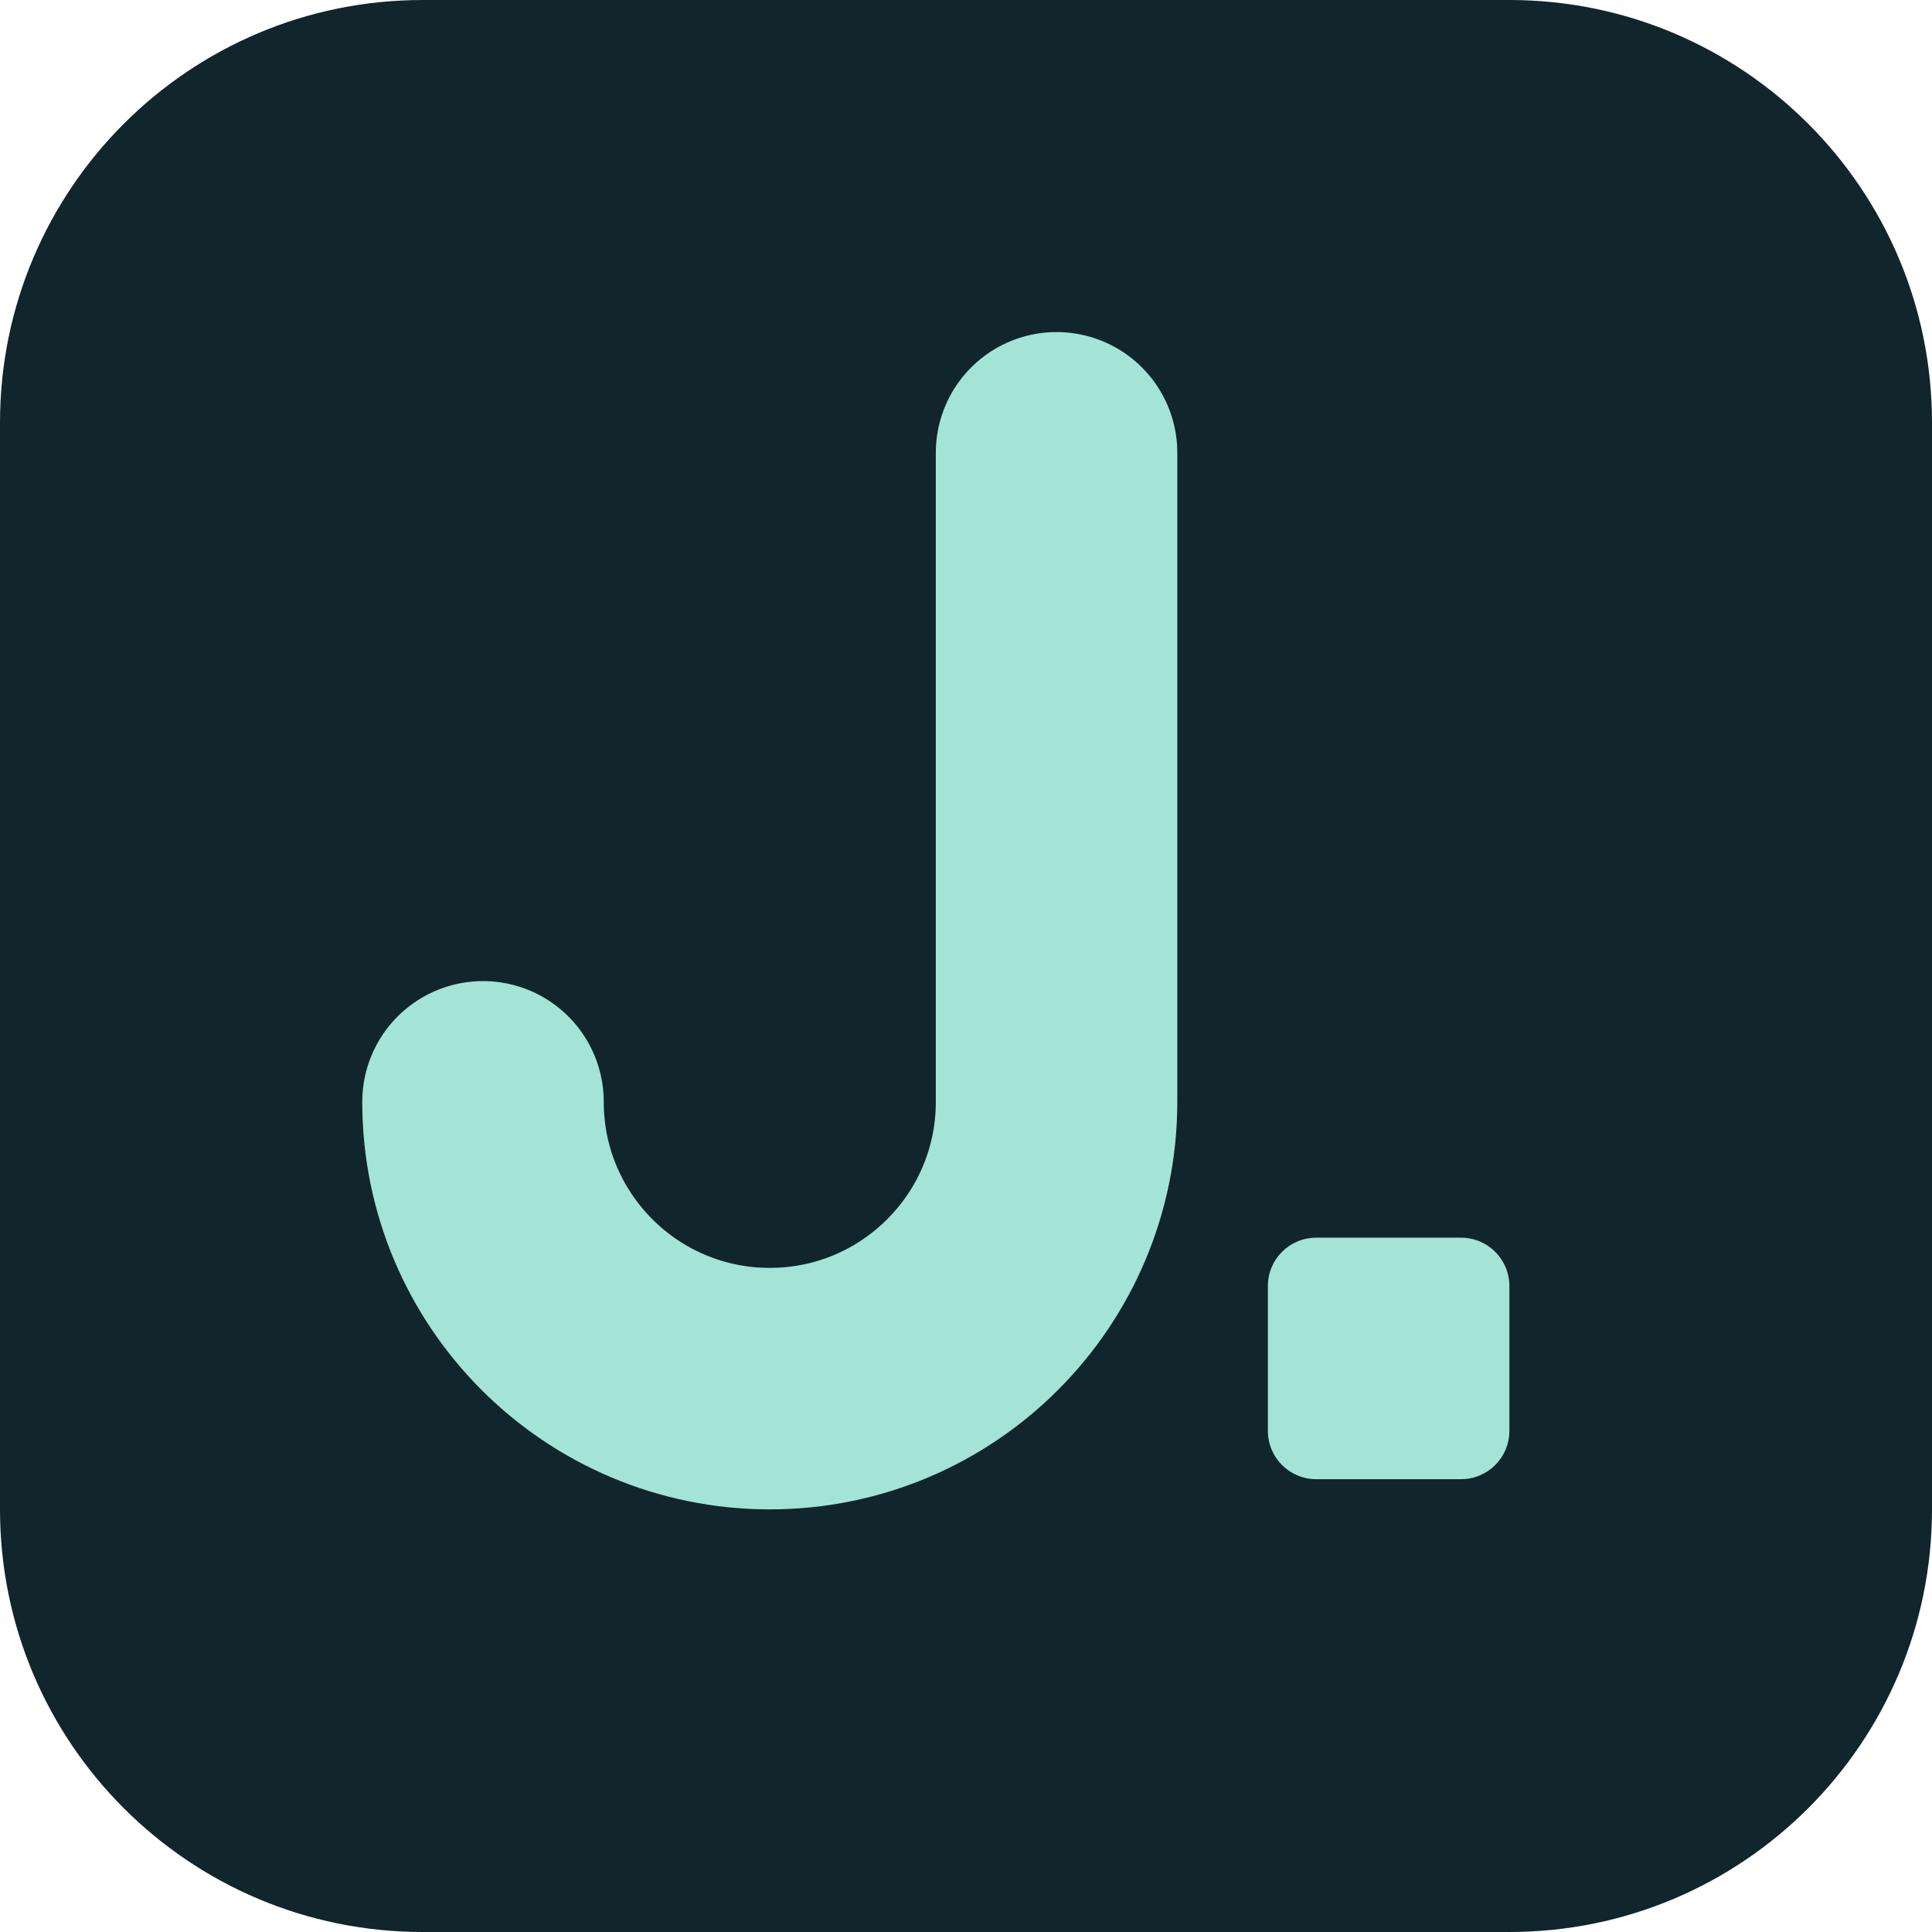
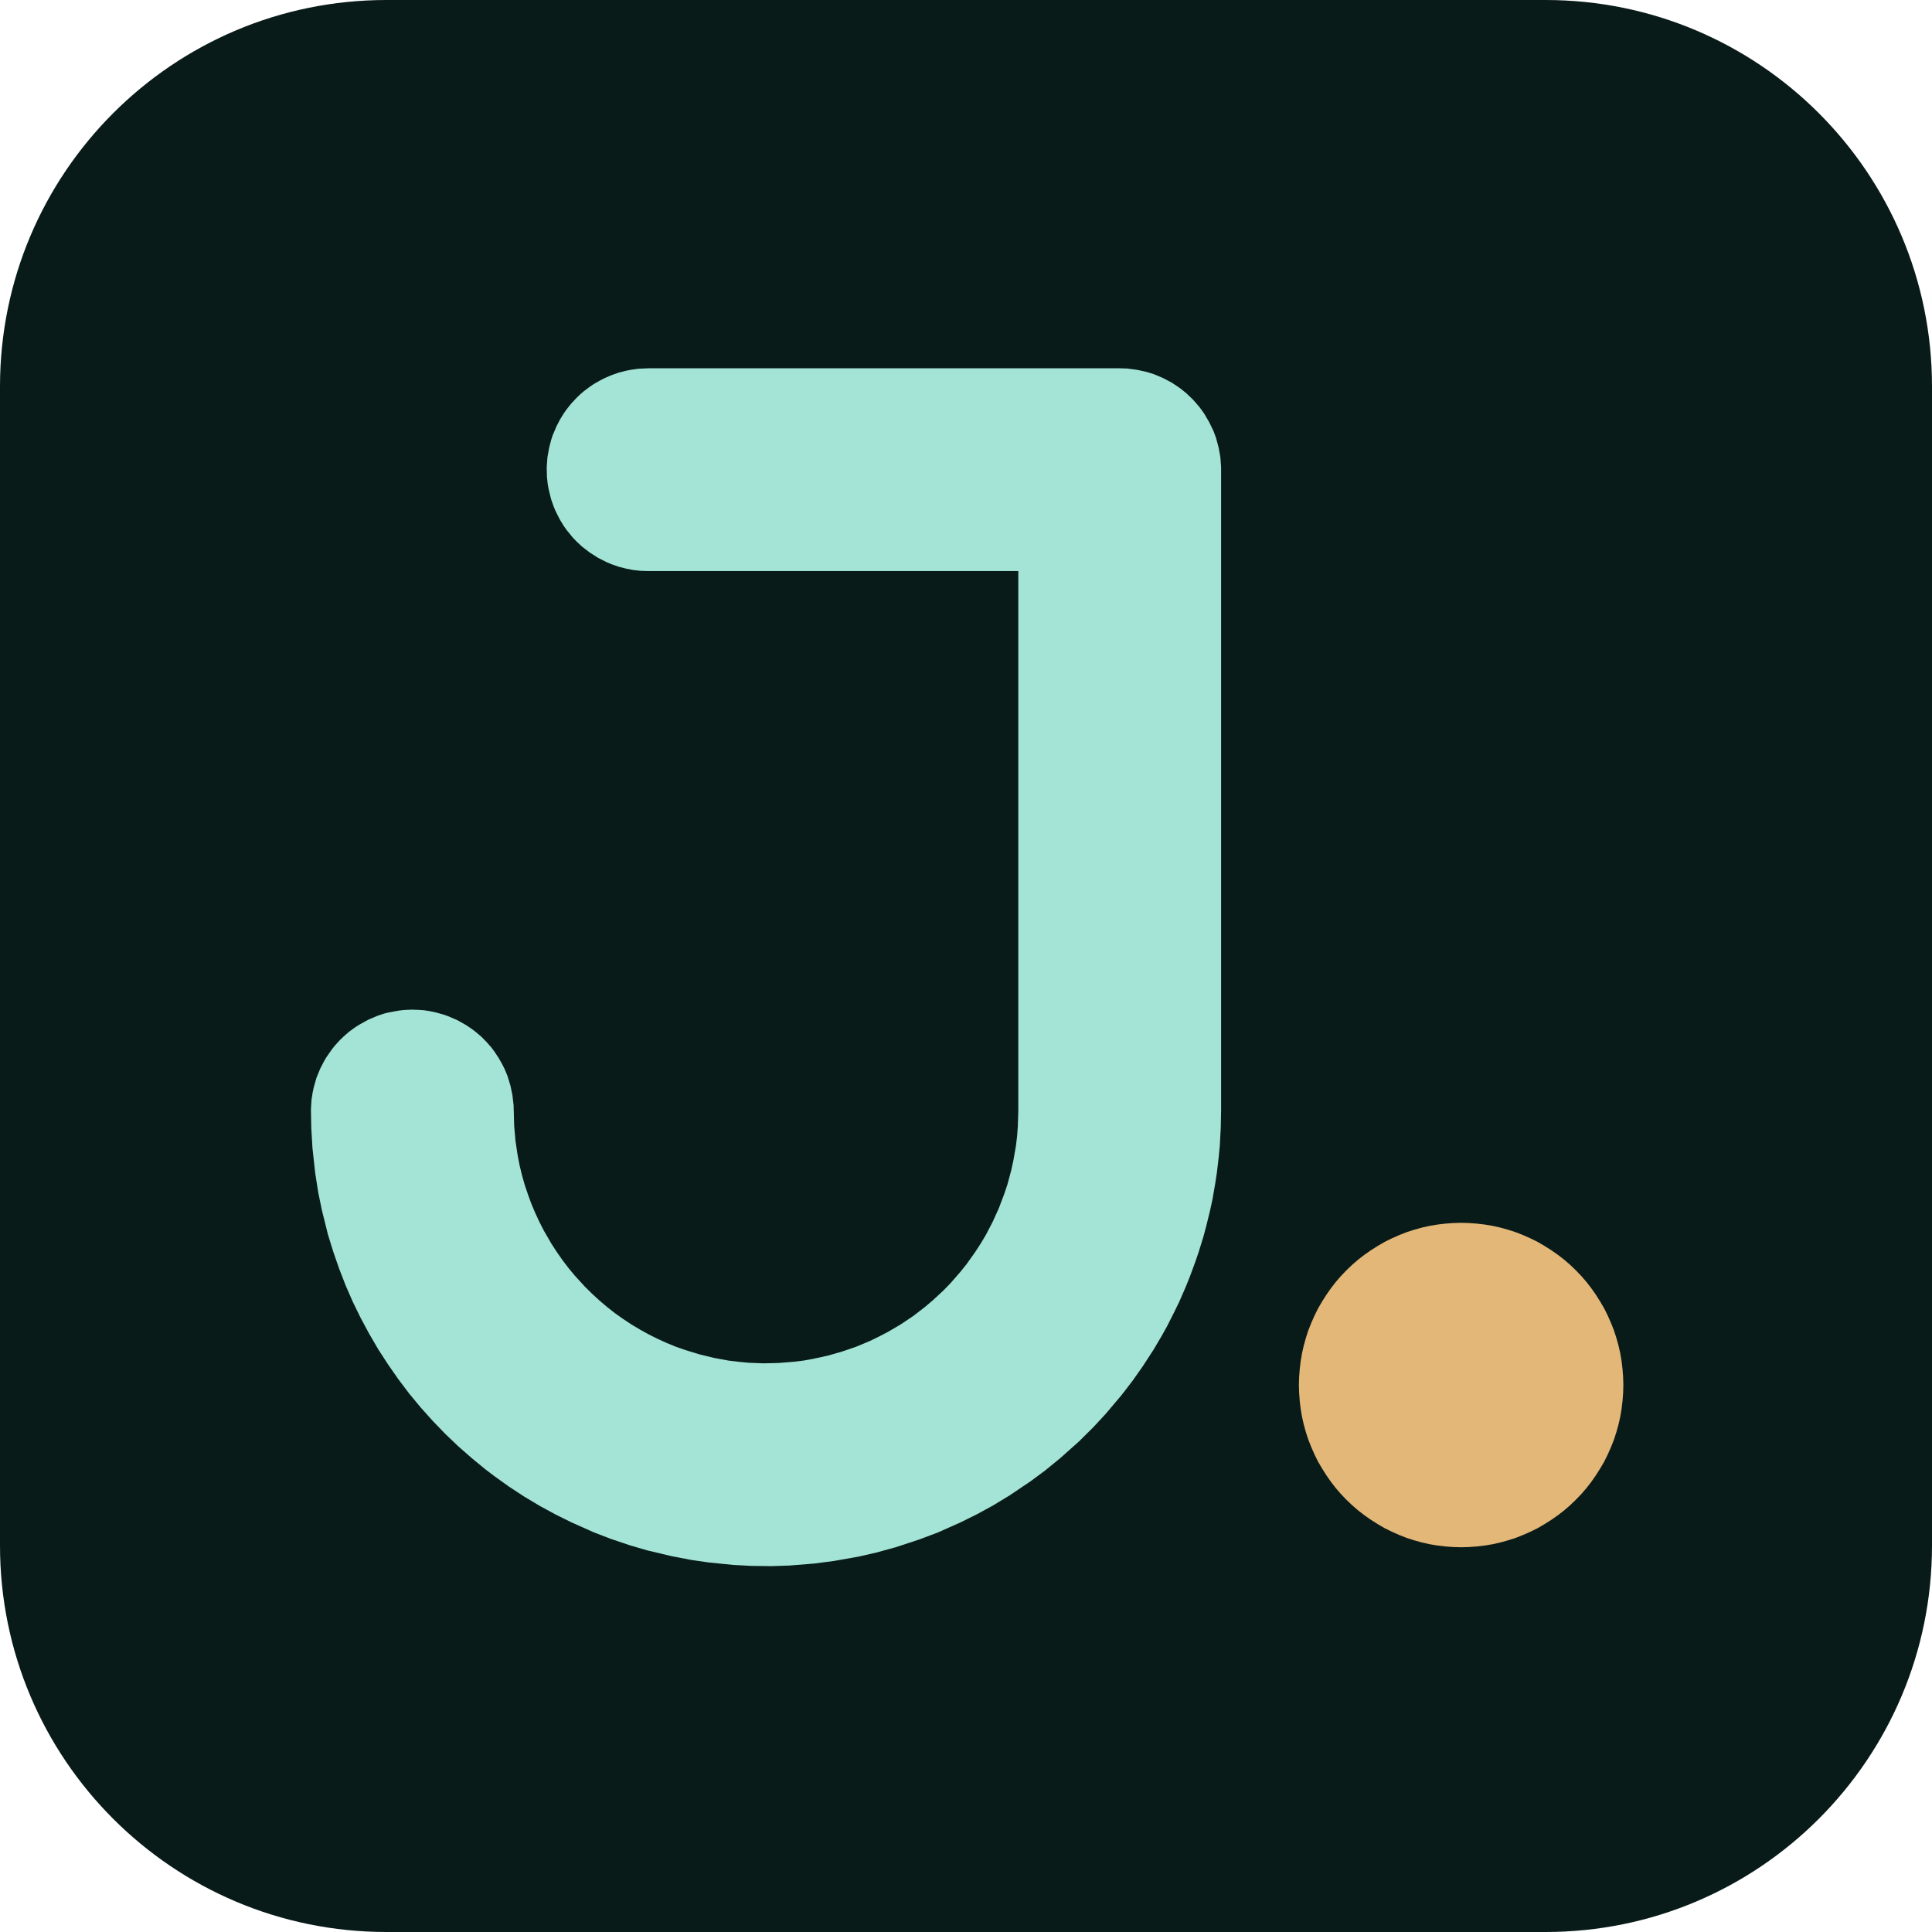
- <svg xmlns="http://www.w3.org/2000/svg" viewBox="0 0 64 64">
-   <rect width="64" height="64" rx="14" fill="#10252C" />
-   <path d="M35 15v21.5a9.5 9.5 0 0 1-19 0" fill="none" stroke="#A3E4D7" stroke-width="8" stroke-linecap="round" />
-   <rect x="42" y="41" width="8" height="8" rx="1.6" fill="#A3E4D7" />
+ <svg xmlns="http://www.w3.org/2000/svg" width="64" height="64" viewBox="0 0 64 64">
+   <rect width="64" height="64" rx="12.8" fill="#091B19" />
+   <g transform="translate(10.3 12.2) scale(0.039055) translate(199.9958 1000)">
+     <path fill="#A3E4D7" d="M400.0 -828.0 400.0 -370.4 399.6 -357.3 399.0 -348.9 398.0 -340.5 395.8 -328.0 394.0 -319.7 390.7 -307.5 388.0 -299.5 383.5 -287.6 378.3 -276.1 372.4 -264.8 368.1 -257.6 363.5 -250.5 356.1 -240.1 350.8 -233.5 342.5 -224.0 336.6 -217.9 327.3 -209.3 320.8 -203.8 310.8 -196.1 300.2 -189.0 289.3 -182.6 281.8 -178.7 274.2 -175.0 262.5 -170.1 250.5 -166.0 238.3 -162.5 225.9 -159.8 217.6 -158.3 209.2 -157.3 196.6 -156.3 183.9 -156.0 171.2 -156.5 162.8 -157.3 154.4 -158.3 141.9 -160.6 129.6 -163.6 117.5 -167.3 109.5 -170.1 101.7 -173.3 94.0 -176.8 86.4 -180.6 79.0 -184.7 71.8 -189.0 64.7 -193.7 57.8 -198.6 51.2 -203.8 44.7 -209.3 38.5 -215.0 32.5 -220.9 23.9 -230.3 18.5 -236.8 13.4 -243.5 8.5 -250.5 3.9 -257.6 -2.4 -268.5 -6.3 -276.1 -9.8 -283.7 -13.1 -291.5 -16.0 -299.5 -18.7 -307.5 -21.0 -315.6 -23.0 -323.9 -24.6 -332.1 -26.5 -344.7 -27.6 -357.3 -28.1 -375.1 -29.1 -383.5 -30.8 -391.7 -33.3 -399.8 -35.7 -405.6 -37.6 -409.4 -40.7 -414.9 -44.2 -420.2 -46.7 -423.6 -50.9 -428.4 -55.3 -432.9 -60.1 -437.0 -63.5 -439.6 -68.7 -443.1 -76.1 -447.2 -83.8 -450.5 -87.8 -451.9 -93.9 -453.6 -100.1 -454.9 -104.3 -455.5 -108.5 -455.8 -114.8 -456.0 -121.2 -455.7 -125.4 -455.2 -133.7 -453.7 -137.8 -452.7 -143.8 -450.7 -151.5 -447.4 -158.9 -443.3 -162.5 -441.0 -167.6 -437.3 -172.4 -433.1 -175.4 -430.2 -179.7 -425.5 -182.3 -422.2 -187.1 -415.3 -189.2 -411.6 -192.1 -406.0 -195.3 -398.2 -197.6 -390.1 -198.5 -385.9 -199.5 -379.7 -200.0 -371.3 -199.7 -355.6 -198.7 -338.7 -196.4 -317.6 -193.8 -300.9 -190.7 -285.9 -185.6 -265.4 -181.1 -250.8 -176.1 -236.4 -170.6 -222.2 -164.5 -208.2 -157.8 -194.5 -150.6 -181.1 -142.9 -167.9 -134.6 -155.1 -125.9 -142.6 -116.7 -130.4 -107.0 -118.7 -96.8 -107.3 -86.2 -96.3 -75.2 -85.8 -63.7 -75.7 -51.9 -66.0 -44.5 -60.4 -32.1 -51.5 -19.3 -43.1 -6.3 -35.3 7.1 -28.0 20.8 -21.2 40.1 -12.6 54.4 -7.1 70.4 -1.7 85.1 2.6 105.7 7.5 122.3 10.7 137.4 12.9 158.5 15.0 173.7 15.8 190.7 16.0 205.9 15.5 227.0 13.8 243.8 11.6 264.7 7.9 279.5 4.5 295.9 0.0 316.0 -6.6 331.9 -12.6 351.2 -21.2 364.9 -28.0 378.3 -35.3 392.8 -44.1 410.3 -55.9 422.6 -65.0 435.7 -75.7 451.5 -89.8 463.5 -101.7 473.9 -112.9 487.6 -129.1 496.9 -141.2 505.7 -153.7 514.9 -167.9 521.8 -179.6 526.3 -187.7 532.4 -199.8 536.5 -208.2 541.9 -220.6 545.4 -229.3 550.1 -242.0 553.1 -250.8 557.1 -263.8 559.5 -272.8 562.7 -285.9 564.7 -295.1 567.0 -308.4 568.4 -317.6 570.0 -331.1 570.9 -340.4 571.7 -355.6 572.0 -370.0 572.0 -916.1 571.4 -924.5 569.9 -932.8 567.7 -941.0 565.5 -946.9 561.8 -954.5 557.5 -961.8 553.8 -966.9 548.3 -973.3 542.2 -979.1 537.2 -983.1 530.2 -987.8 522.8 -991.7 515.0 -995.0 508.9 -996.9 500.7 -998.7 492.3 -999.8 486.0 -1000.0 86.0 -1000.0 77.6 -999.6 71.3 -998.7 67.2 -997.9 61.0 -996.3 55.0 -994.2 49.2 -991.7 45.5 -989.8 40.0 -986.7 36.5 -984.3 31.4 -980.5 28.2 -977.7 25.2 -974.8 20.9 -970.2 16.9 -965.2 14.5 -961.8 11.2 -956.4 8.3 -950.8 5.0 -943.0 3.7 -939.0 2.1 -932.8 0.6 -924.5 0.0 -916.1 0.2 -907.7 0.9 -901.4 1.7 -897.2 3.7 -889.0 5.8 -883.0 7.4 -879.1 11.2 -871.6 14.5 -866.2 16.9 -862.8 22.3 -856.2 25.2 -853.2 29.8 -848.9 36.5 -843.7 43.6 -839.2 51.1 -835.4 55.0 -833.8 61.0 -831.7 67.2 -830.1 73.4 -828.9 79.7 -828.2 86.0 -828.0Z" />
+     <path fill="#E3B777" d="M913.2 -137.6 913.0 -144.4 912.5 -151.1 911.7 -157.8 910.6 -164.4 909.1 -171.0 907.3 -177.5 905.2 -184.0 902.7 -190.3 900.0 -196.4 897.0 -202.5 893.6 -208.3 890.0 -214.0 886.1 -219.6 882.0 -224.9 877.6 -230.0 872.9 -234.9 868.0 -239.6 862.9 -244.0 857.6 -248.1 852.0 -252.0 846.3 -255.6 840.5 -259.0 834.4 -262.0 828.3 -264.7 822.0 -267.2 815.5 -269.3 809.0 -271.1 802.4 -272.6 795.8 -273.7 789.1 -274.5 782.4 -275.0 775.6 -275.2 768.8 -275.0 762.1 -274.5 755.4 -273.7 748.8 -272.6 742.2 -271.1 735.7 -269.3 729.2 -267.2 722.9 -264.7 716.8 -262.0 710.7 -259.0 704.9 -255.6 699.2 -252.0 693.6 -248.1 688.3 -244.0 683.2 -239.6 678.3 -234.9 673.6 -230.0 669.2 -224.9 665.1 -219.6 661.2 -214.0 657.6 -208.3 654.2 -202.5 651.2 -196.4 648.5 -190.3 646.0 -184.0 643.9 -177.5 642.1 -171.0 640.6 -164.4 639.5 -157.8 638.7 -151.1 638.2 -144.4 638.0 -137.6 638.2 -130.8 638.7 -124.1 639.5 -117.4 640.6 -110.8 642.1 -104.2 643.9 -97.7 646.0 -91.2 648.5 -84.9 651.2 -78.8 654.2 -72.7 657.6 -66.9 661.2 -61.2 665.1 -55.6 669.2 -50.3 673.6 -45.2 678.3 -40.3 683.2 -35.6 688.3 -31.2 693.6 -27.1 699.2 -23.2 704.9 -19.6 710.7 -16.2 716.8 -13.2 722.9 -10.5 729.2 -8.0 735.7 -5.9 742.2 -4.1 748.8 -2.6 755.4 -1.5 762.1 -0.7 768.8 -0.2 775.6 0.0 782.4 -0.2 789.1 -0.7 795.8 -1.5 802.4 -2.6 809.0 -4.1 815.5 -5.9 822.0 -8.0 828.3 -10.5 834.4 -13.2 840.5 -16.2 846.3 -19.6 852.0 -23.2 857.6 -27.1 862.9 -31.2 868.0 -35.6 872.9 -40.3 877.6 -45.2 882.0 -50.3 886.1 -55.6 890.0 -61.2 893.6 -66.9 897.0 -72.7 900.0 -78.8 902.7 -84.9 905.2 -91.2 907.3 -97.7 909.1 -104.2 910.6 -110.8 911.7 -117.4 912.5 -124.1 913.0 -130.8Z" />
+   </g>
</svg>
